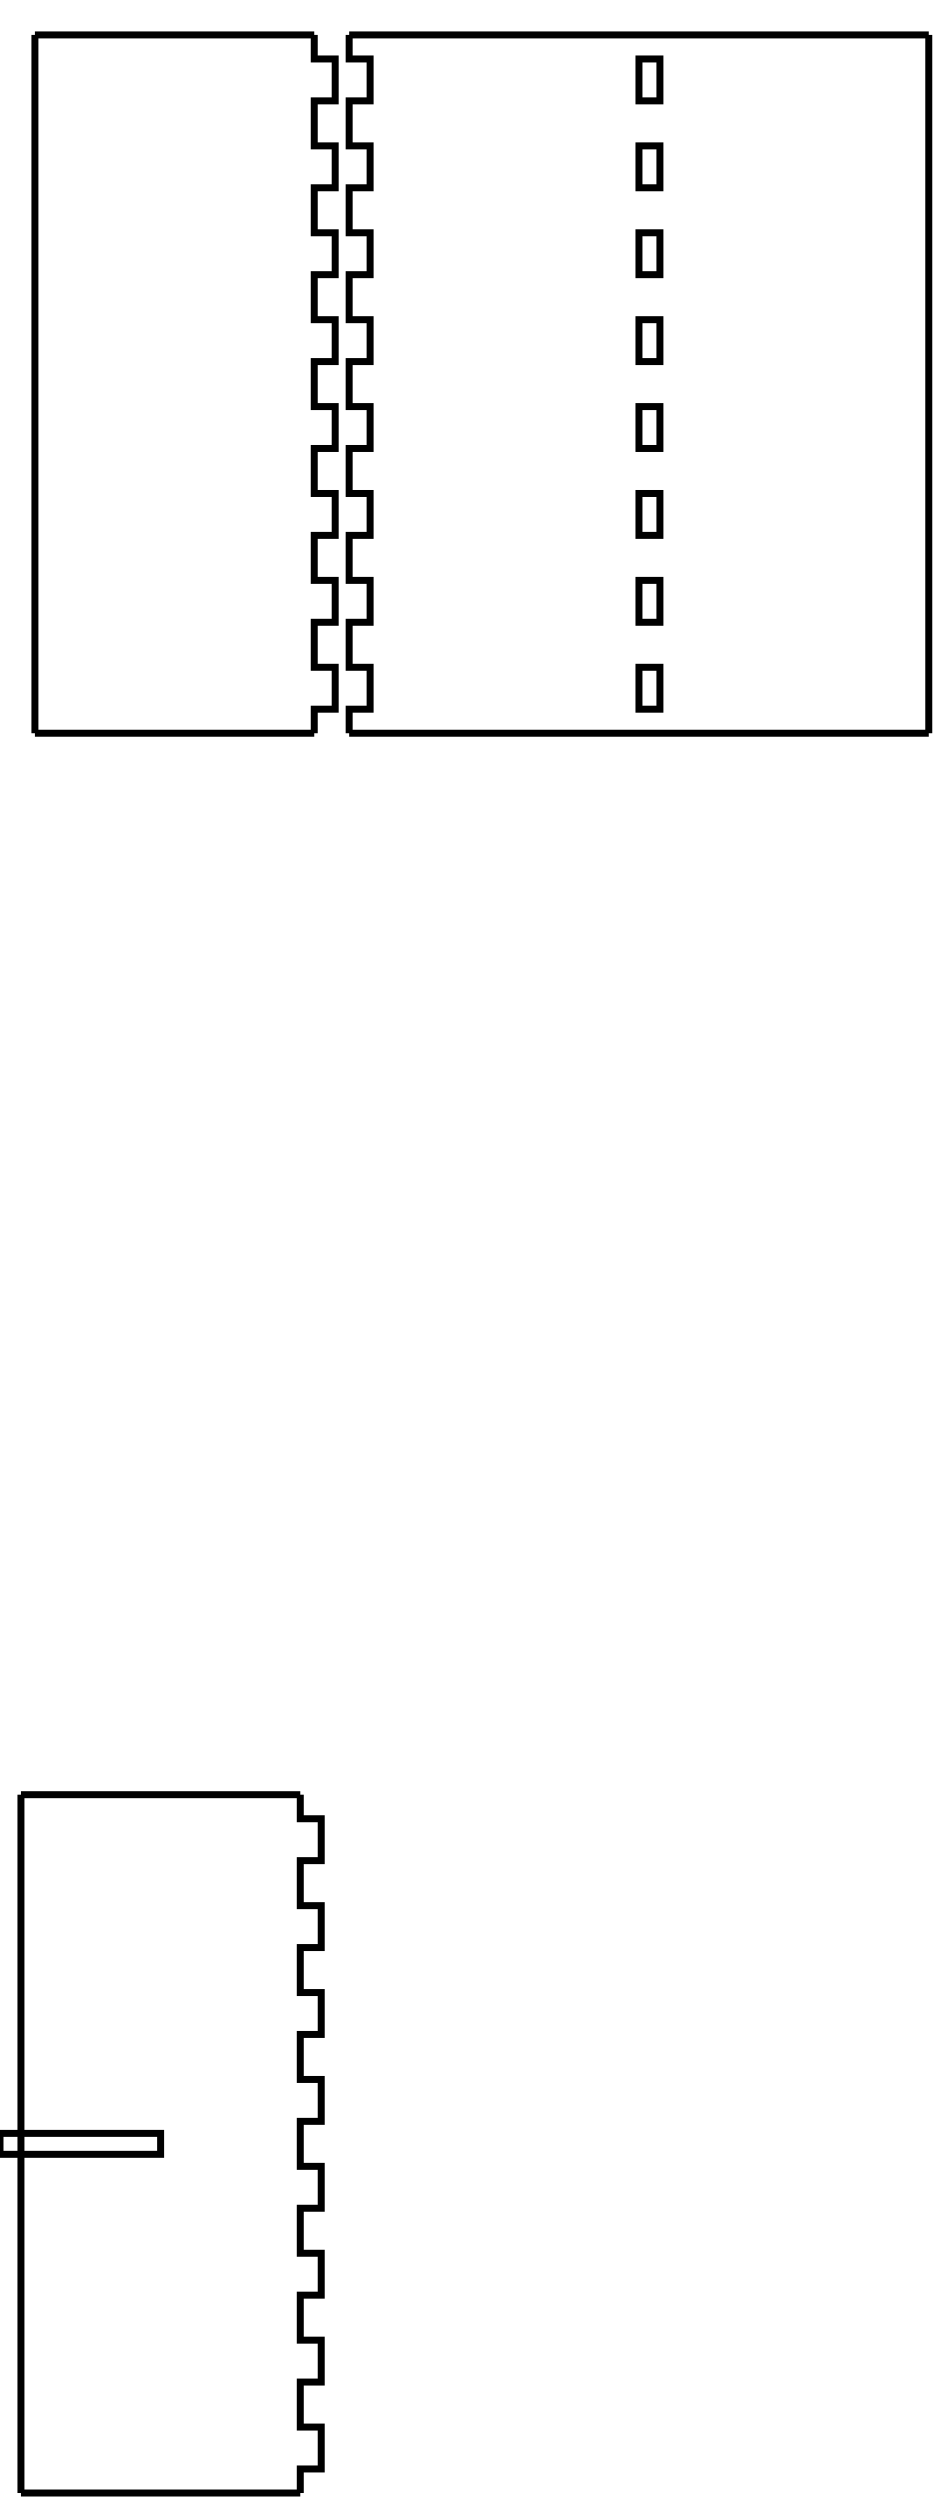
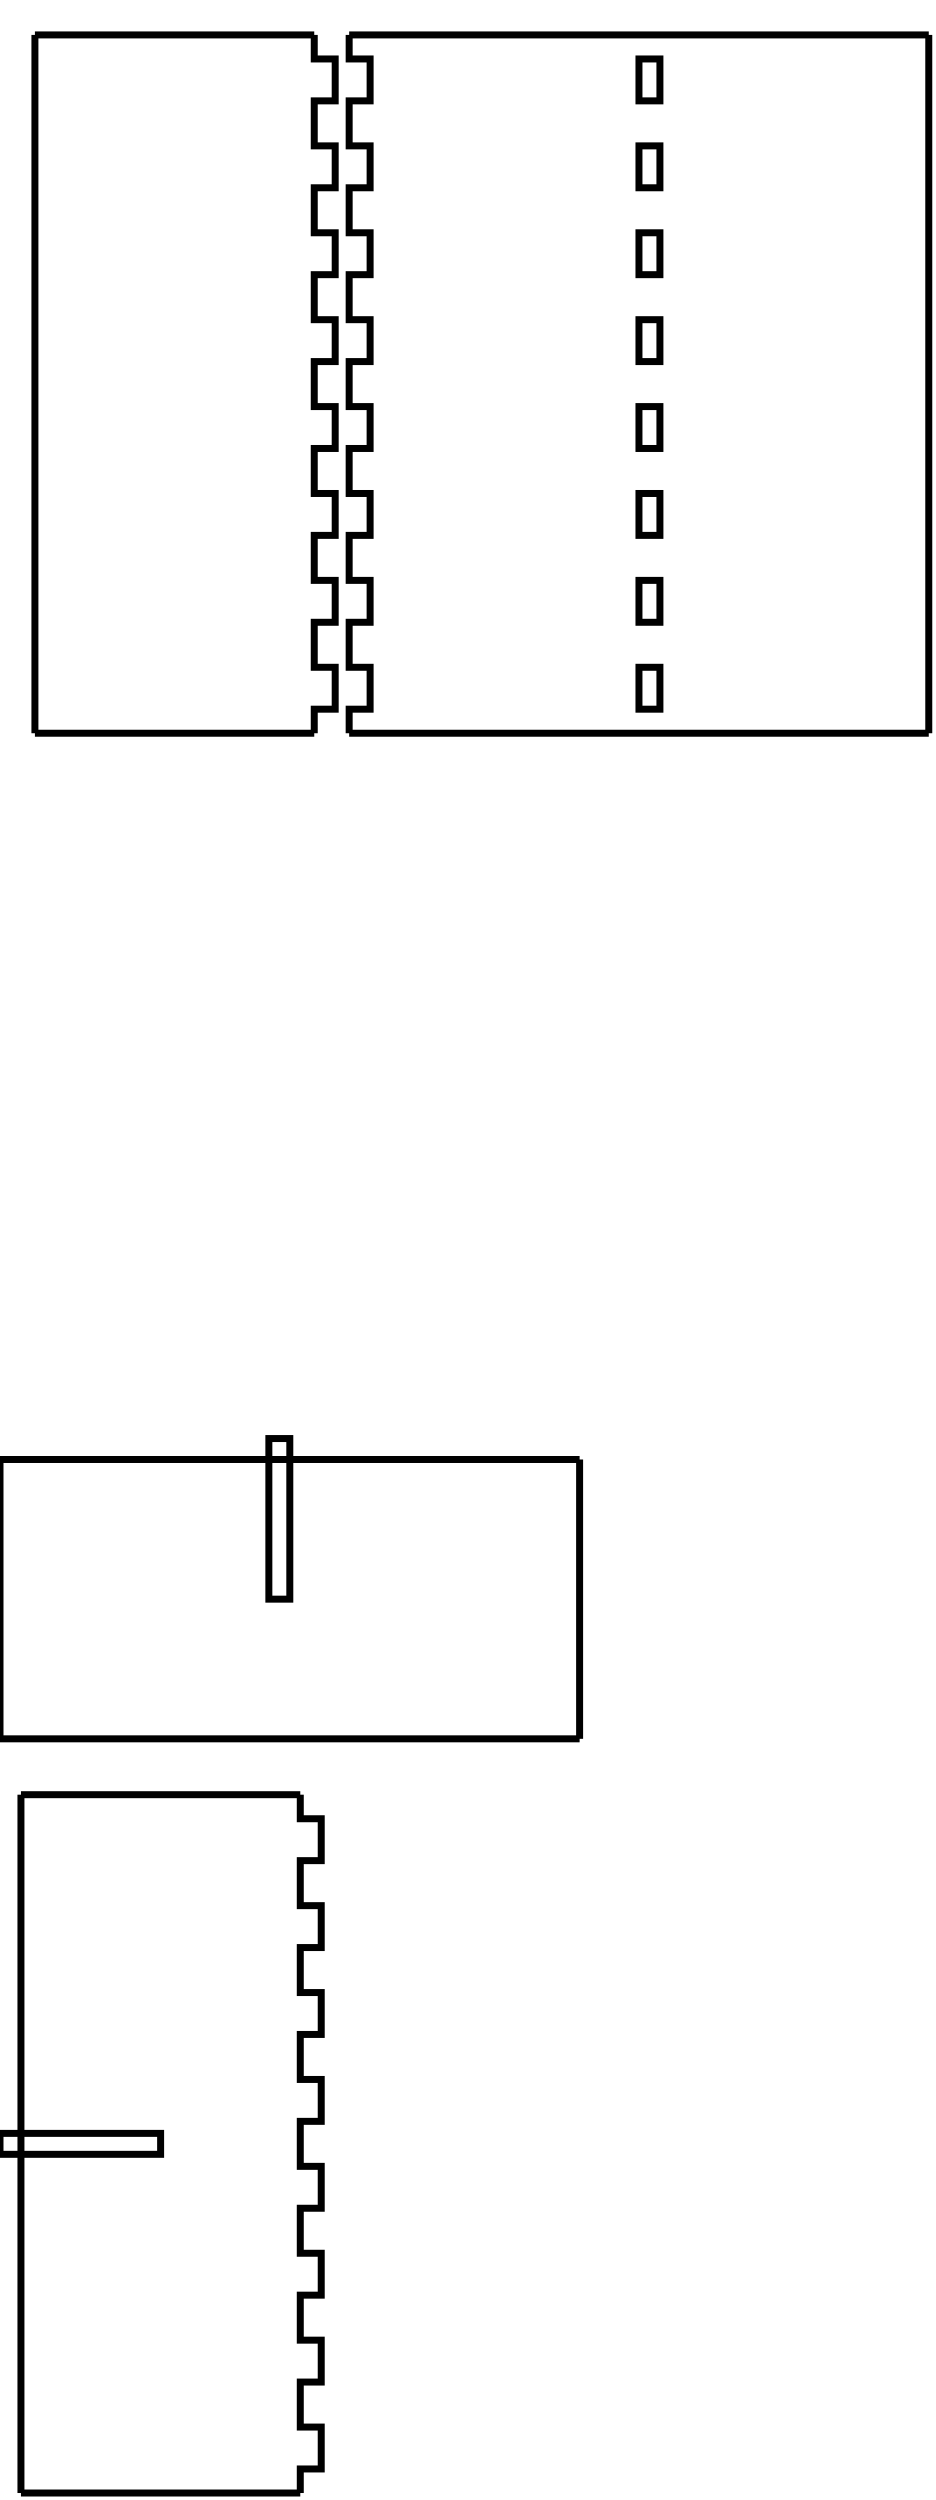
<svg xmlns="http://www.w3.org/2000/svg" width="134mm" height="358mm" viewBox="0 0 134 358" version="1.1" id="svg5">
  <defs id="defs2" />
  <g id="layer1">
+     <g id="xdivider_001">
+       <path id="side_001" style="fill:none;stroke:#000000;stroke-width:1" d="M 0 209 L 7.143 209 L 7.143 209 L 13.143 209 L 13.143 209 L 20.286 209 L 20.286 209 L 26.286 209 L 26.286 209 L 33.429 209 L 33.429 209 L 39.429 209 L 39.429 209 L 46.571 209 L 46.571 209 L 52.571 209 L 52.571 209 L 59.714 209 L 59.714 209 L 65.714 209 L 65.714 209 L 72.857 209 L 72.857 209 L 78.857 209 L 78.857 209 L 83 209" />
+       <path id="side_002" style="fill:none;stroke:#000000;stroke-width:1" d="M 83 209 L 83 213 L 83 213 L 83 219 L 83 219 L 83 226 L 83 226 L 83 232 L 83 232 L 83 239 L 83 239 L 83 245 L 83 245 L 83 249" />
+       <path id="slot_001" style="fill:none;stroke:#000000;stroke-width:1" d="M 38.5 206 L 38.5 229 L 41.5 229 L 41.5 206 L 38.5 206 Z" />
+       <path id="side_003" style="fill:none;stroke:#000000;stroke-width:1" d="M 83 249 L 78.857 249 L 78.857 249 L 72.857 249 L 72.857 249 L 65.714 249 L 65.714 249 L 59.714 249 L 59.714 249 L 52.571 249 L 52.571 249 L 46.571 249 L 46.571 249 L 39.429 249 L 39.429 249 L 33.429 249 L 33.429 249 L 26.286 249 L 26.286 249 L 20.286 249 L 20.286 249 L 13.143 249 L 13.143 249 L 7.143 249 L 7.143 249 L 0 249" />
+       <path id="side_004" style="fill:none;stroke:#000000;stroke-width:1" d="M 0 249 L 0 245 L 0 245 L 0 239 L 0 239 L 0 232 L 0 232 L 0 226 L 0 226 L 0 219 L 0 219 L 0 213 L 0 213 L 0 209" />
+     </g>
    <g id="piece_001">
-       <path id="side_001" style="fill:none;stroke:#000000;stroke-width:1" d="M 5 5 L 9 5 L 9 5 L 15 5 L 15 5 L 22 5 L 22 5 L 28 5 L 28 5 L 35 5 L 35 5 L 41 5 L 41 5 L 45 5" />
-       <path id="side_002" style="fill:none;stroke:#000000;stroke-width:1" d="M 45 5 L 45 8.444 L 48 8.444 L 48 14.444 L 45 14.444 L 45 20.889 L 48 20.889 L 48 26.889 L 45 26.889 L 45 33.333 L 48 33.333 L 48 39.333 L 45 39.333 L 45 45.778 L 48 45.778 L 48 51.778 L 45 51.778 L 45 58.222 L 48 58.222 L 48 64.222 L 45 64.222 L 45 70.667 L 48 70.667 L 48 76.667 L 45 76.667 L 45 83.111 L 48 83.111 L 48 89.111 L 45 89.111 L 45 95.556 L 48 95.556 L 48 101.556 L 45 101.556 L 45 105" />
-       <path id="side_003" style="fill:none;stroke:#000000;stroke-width:1" d="M 45 105 L 41 105 L 41 105 L 35 105 L 35 105 L 28 105 L 28 105 L 22 105 L 22 105 L 15 105 L 15 105 L 9 105 L 9 105 L 5 105" />
-       <path id="side_004" style="fill:none;stroke:#000000;stroke-width:1" d="M 5 105 L 5 101.556 L 5 101.556 L 5 95.556 L 5 95.556 L 5 89.111 L 5 89.111 L 5 83.111 L 5 83.111 L 5 76.667 L 5 76.667 L 5 70.667 L 5 70.667 L 5 64.222 L 5 64.222 L 5 58.222 L 5 58.222 L 5 51.778 L 5 51.778 L 5 45.778 L 5 45.778 L 5 39.333 L 5 39.333 L 5 33.333 L 5 33.333 L 5 26.889 L 5 26.889 L 5 20.889 L 5 20.889 L 5 14.444 L 5 14.444 L 5 8.444 L 5 8.444 L 5 5" />
+       <path id="side_005" style="fill:none;stroke:#000000;stroke-width:1" d="M 5 5 L 9 5 L 9 5 L 15 5 L 15 5 L 22 5 L 22 5 L 28 5 L 28 5 L 35 5 L 35 5 L 41 5 L 41 5 L 45 5" />
+       <path id="side_006" style="fill:none;stroke:#000000;stroke-width:1" d="M 45 5 L 45 8.444 L 48 8.444 L 48 14.444 L 45 14.444 L 45 20.889 L 48 20.889 L 48 26.889 L 45 26.889 L 45 33.333 L 48 33.333 L 48 39.333 L 45 39.333 L 45 45.778 L 48 45.778 L 48 51.778 L 45 51.778 L 45 58.222 L 48 58.222 L 48 64.222 L 45 64.222 L 45 70.667 L 48 70.667 L 48 76.667 L 45 76.667 L 45 83.111 L 48 83.111 L 48 89.111 L 45 89.111 L 45 95.556 L 48 95.556 L 48 101.556 L 45 101.556 L 45 105" />
+       <path id="side_007" style="fill:none;stroke:#000000;stroke-width:1" d="M 45 105 L 41 105 L 41 105 L 35 105 L 35 105 L 28 105 L 28 105 L 22 105 L 22 105 L 15 105 L 15 105 L 9 105 L 9 105 L 5 105" />
+       <path id="side_008" style="fill:none;stroke:#000000;stroke-width:1" d="M 5 105 L 5 101.556 L 5 101.556 L 5 95.556 L 5 95.556 L 5 89.111 L 5 89.111 L 5 83.111 L 5 83.111 L 5 76.667 L 5 76.667 L 5 70.667 L 5 70.667 L 5 64.222 L 5 64.222 L 5 58.222 L 5 58.222 L 5 51.778 L 5 51.778 L 5 45.778 L 5 45.778 L 5 39.333 L 5 39.333 L 5 33.333 L 5 33.333 L 5 26.889 L 5 26.889 L 5 20.889 L 5 20.889 L 5 14.444 L 5 14.444 L 5 8.444 L 5 8.444 L 5 5" />
    </g>
    <g id="ydivider_001">
-       <path id="side_005" style="fill:none;stroke:#000000;stroke-width:1" d="M 3 257 L 7 257 L 7 257 L 13 257 L 13 257 L 20 257 L 20 257 L 26 257 L 26 257 L 33 257 L 33 257 L 39 257 L 39 257 L 43 257" />
-       <path id="slot_001" style="fill:none;stroke:#000000;stroke-width:1" d="M 0 305.5 L 23 305.5 L 23 308.5 L 0 308.5 L 0 305.5 Z" />
-       <path id="side_006" style="fill:none;stroke:#000000;stroke-width:1" d="M 43 257 L 43 260.444 L 46 260.444 L 46 266.444 L 43 266.444 L 43 272.889 L 46 272.889 L 46 278.889 L 43 278.889 L 43 285.333 L 46 285.333 L 46 291.333 L 43 291.333 L 43 297.778 L 46 297.778 L 46 303.778 L 43 303.778 L 43 310.222 L 46 310.222 L 46 316.222 L 43 316.222 L 43 322.667 L 46 322.667 L 46 328.667 L 43 328.667 L 43 335.111 L 46 335.111 L 46 341.111 L 43 341.111 L 43 347.556 L 46 347.556 L 46 353.556 L 43 353.556 L 43 357" />
-       <path id="side_007" style="fill:none;stroke:#000000;stroke-width:1" d="M 43 357 L 39 357 L 39 357 L 33 357 L 33 357 L 26 357 L 26 357 L 20 357 L 20 357 L 13 357 L 13 357 L 7 357 L 7 357 L 3 357" />
-       <path id="side_008" style="fill:none;stroke:#000000;stroke-width:1" d="M 3 357 L 3 353.556 L 3 353.556 L 3 347.556 L 3 347.556 L 3 341.111 L 3 341.111 L 3 335.111 L 3 335.111 L 3 328.667 L 3 328.667 L 3 322.667 L 3 322.667 L 3 316.222 L 3 316.222 L 3 310.222 L 3 310.222 L 3 303.778 L 3 303.778 L 3 297.778 L 3 297.778 L 3 291.333 L 3 291.333 L 3 285.333 L 3 285.333 L 3 278.889 L 3 278.889 L 3 272.889 L 3 272.889 L 3 266.444 L 3 266.444 L 3 260.444 L 3 260.444 L 3 257" />
+       <path id="side_009" style="fill:none;stroke:#000000;stroke-width:1" d="M 3 257 L 7 257 L 7 257 L 13 257 L 13 257 L 20 257 L 20 257 L 26 257 L 26 257 L 33 257 L 33 257 L 39 257 L 39 257 L 43 257" />
+       <path id="slot_002" style="fill:none;stroke:#000000;stroke-width:1" d="M 0 305.5 L 23 305.5 L 23 308.5 L 0 308.5 L 0 305.5 Z" />
+       <path id="side_010" style="fill:none;stroke:#000000;stroke-width:1" d="M 43 257 L 43 260.444 L 46 260.444 L 46 266.444 L 43 266.444 L 43 272.889 L 46 272.889 L 46 278.889 L 43 278.889 L 43 285.333 L 46 285.333 L 46 291.333 L 43 291.333 L 43 297.778 L 46 297.778 L 46 303.778 L 43 303.778 L 43 310.222 L 46 310.222 L 46 316.222 L 43 316.222 L 43 322.667 L 46 322.667 L 46 328.667 L 43 328.667 L 43 335.111 L 46 335.111 L 46 341.111 L 43 341.111 L 43 347.556 L 46 347.556 L 46 353.556 L 43 353.556 L 43 357" />
+       <path id="side_011" style="fill:none;stroke:#000000;stroke-width:1" d="M 43 357 L 39 357 L 39 357 L 33 357 L 33 357 L 26 357 L 26 357 L 20 357 L 20 357 L 13 357 L 13 357 L 7 357 L 7 357 L 3 357" />
+       <path id="side_012" style="fill:none;stroke:#000000;stroke-width:1" d="M 3 357 L 3 353.556 L 3 353.556 L 3 347.556 L 3 347.556 L 3 341.111 L 3 341.111 L 3 335.111 L 3 335.111 L 3 328.667 L 3 328.667 L 3 322.667 L 3 322.667 L 3 316.222 L 3 316.222 L 3 310.222 L 3 310.222 L 3 303.778 L 3 303.778 L 3 297.778 L 3 297.778 L 3 291.333 L 3 291.333 L 3 285.333 L 3 285.333 L 3 278.889 L 3 278.889 L 3 272.889 L 3 272.889 L 3 266.444 L 3 266.444 L 3 260.444 L 3 260.444 L 3 257" />
    </g>
    <g id="piece_002">
-       <path id="side_009" style="fill:none;stroke:#000000;stroke-width:1" d="M 50 5 L 57.143 5 L 57.143 5 L 63.143 5 L 63.143 5 L 70.286 5 L 70.286 5 L 76.286 5 L 76.286 5 L 83.429 5 L 83.429 5 L 89.429 5 L 89.429 5 L 96.571 5 L 96.571 5 L 102.571 5 L 102.571 5 L 109.714 5 L 109.714 5 L 115.714 5 L 115.714 5 L 122.857 5 L 122.857 5 L 128.857 5 L 128.857 5 L 133 5" />
-       <path id="side_010" style="fill:none;stroke:#000000;stroke-width:1" d="M 133 5 L 133 8.444 L 133 8.444 L 133 14.444 L 133 14.444 L 133 20.889 L 133 20.889 L 133 26.889 L 133 26.889 L 133 33.333 L 133 33.333 L 133 39.333 L 133 39.333 L 133 45.778 L 133 45.778 L 133 51.778 L 133 51.778 L 133 58.222 L 133 58.222 L 133 64.222 L 133 64.222 L 133 70.667 L 133 70.667 L 133 76.667 L 133 76.667 L 133 83.111 L 133 83.111 L 133 89.111 L 133 89.111 L 133 95.556 L 133 95.556 L 133 101.556 L 133 101.556 L 133 105" />
-       <path id="side_011" style="fill:none;stroke:#000000;stroke-width:1" d="M 133 105 L 128.857 105 L 128.857 105 L 122.857 105 L 122.857 105 L 115.714 105 L 115.714 105 L 109.714 105 L 109.714 105 L 102.571 105 L 102.571 105 L 96.571 105 L 96.571 105 L 89.429 105 L 89.429 105 L 83.429 105 L 83.429 105 L 76.286 105 L 76.286 105 L 70.286 105 L 70.286 105 L 63.143 105 L 63.143 105 L 57.143 105 L 57.143 105 L 50 105" />
-       <path id="side_012" style="fill:none;stroke:#000000;stroke-width:1" d="M 50 105 L 50 101.556 L 53 101.556 L 53 95.556 L 50 95.556 L 50 89.111 L 53 89.111 L 53 83.111 L 50 83.111 L 50 76.667 L 53 76.667 L 53 70.667 L 50 70.667 L 50 64.222 L 53 64.222 L 53 58.222 L 50 58.222 L 50 51.778 L 53 51.778 L 53 45.778 L 50 45.778 L 50 39.333 L 53 39.333 L 53 33.333 L 50 33.333 L 50 26.889 L 53 26.889 L 53 20.889 L 50 20.889 L 50 14.444 L 53 14.444 L 53 8.444 L 50 8.444 L 50 5" />
+       <path id="side_013" style="fill:none;stroke:#000000;stroke-width:1" d="M 50 5 L 57.143 5 L 57.143 5 L 63.143 5 L 63.143 5 L 70.286 5 L 70.286 5 L 76.286 5 L 76.286 5 L 83.429 5 L 83.429 5 L 89.429 5 L 89.429 5 L 96.571 5 L 96.571 5 L 102.571 5 L 102.571 5 L 109.714 5 L 109.714 5 L 115.714 5 L 115.714 5 L 122.857 5 L 122.857 5 L 128.857 5 L 128.857 5 L 133 5" />
+       <path id="side_014" style="fill:none;stroke:#000000;stroke-width:1" d="M 133 5 L 133 8.444 L 133 8.444 L 133 14.444 L 133 14.444 L 133 20.889 L 133 20.889 L 133 26.889 L 133 26.889 L 133 33.333 L 133 33.333 L 133 39.333 L 133 39.333 L 133 45.778 L 133 45.778 L 133 51.778 L 133 51.778 L 133 58.222 L 133 58.222 L 133 64.222 L 133 64.222 L 133 70.667 L 133 70.667 L 133 76.667 L 133 76.667 L 133 83.111 L 133 83.111 L 133 89.111 L 133 89.111 L 133 95.556 L 133 95.556 L 133 101.556 L 133 101.556 L 133 105" />
+       <path id="side_015" style="fill:none;stroke:#000000;stroke-width:1" d="M 133 105 L 128.857 105 L 128.857 105 L 122.857 105 L 122.857 105 L 115.714 105 L 115.714 105 L 109.714 105 L 109.714 105 L 102.571 105 L 102.571 105 L 96.571 105 L 96.571 105 L 89.429 105 L 89.429 105 L 83.429 105 L 83.429 105 L 76.286 105 L 76.286 105 L 70.286 105 L 70.286 105 L 63.143 105 L 63.143 105 L 57.143 105 L 57.143 105 L 50 105" />
+       <path id="side_016" style="fill:none;stroke:#000000;stroke-width:1" d="M 50 105 L 50 101.556 L 53 101.556 L 53 95.556 L 50 95.556 L 50 89.111 L 53 89.111 L 53 83.111 L 50 83.111 L 50 76.667 L 53 76.667 L 53 70.667 L 50 70.667 L 50 64.222 L 53 64.222 L 53 58.222 L 50 58.222 L 50 51.778 L 53 51.778 L 53 45.778 L 50 45.778 L 50 39.333 L 53 39.333 L 53 33.333 L 50 33.333 L 50 26.889 L 53 26.889 L 53 20.889 L 50 20.889 L 50 14.444 L 53 14.444 L 53 8.444 L 50 8.444 L 50 5" />
      <path id="hole_001" style="fill:none;stroke:#000000;stroke-width:1" d="M 94.5 101.556 L 94.5 95.556 L 91.5 95.556 L 91.5 101.556 L 94.5 101.556 Z" />
      <path id="hole_002" style="fill:none;stroke:#000000;stroke-width:1" d="M 94.5 89.111 L 94.5 83.111 L 91.5 83.111 L 91.5 89.111 L 94.5 89.111 Z" />
      <path id="hole_003" style="fill:none;stroke:#000000;stroke-width:1" d="M 94.5 76.667 L 94.5 70.667 L 91.5 70.667 L 91.5 76.667 L 94.5 76.667 Z" />
      <path id="hole_004" style="fill:none;stroke:#000000;stroke-width:1" d="M 94.5 64.222 L 94.5 58.222 L 91.5 58.222 L 91.5 64.222 L 94.5 64.222 Z" />
      <path id="hole_005" style="fill:none;stroke:#000000;stroke-width:1" d="M 94.5 51.778 L 94.5 45.778 L 91.5 45.778 L 91.5 51.778 L 94.5 51.778 Z" />
      <path id="hole_006" style="fill:none;stroke:#000000;stroke-width:1" d="M 94.5 39.333 L 94.5 33.333 L 91.5 33.333 L 91.5 39.333 L 94.5 39.333 Z" />
      <path id="hole_007" style="fill:none;stroke:#000000;stroke-width:1" d="M 94.5 26.889 L 94.5 20.889 L 91.5 20.889 L 91.5 26.889 L 94.5 26.889 Z" />
      <path id="hole_008" style="fill:none;stroke:#000000;stroke-width:1" d="M 94.5 14.444 L 94.5 8.444 L 91.5 8.444 L 91.5 14.444 L 94.5 14.444 Z" />
    </g>
  </g>
</svg>
